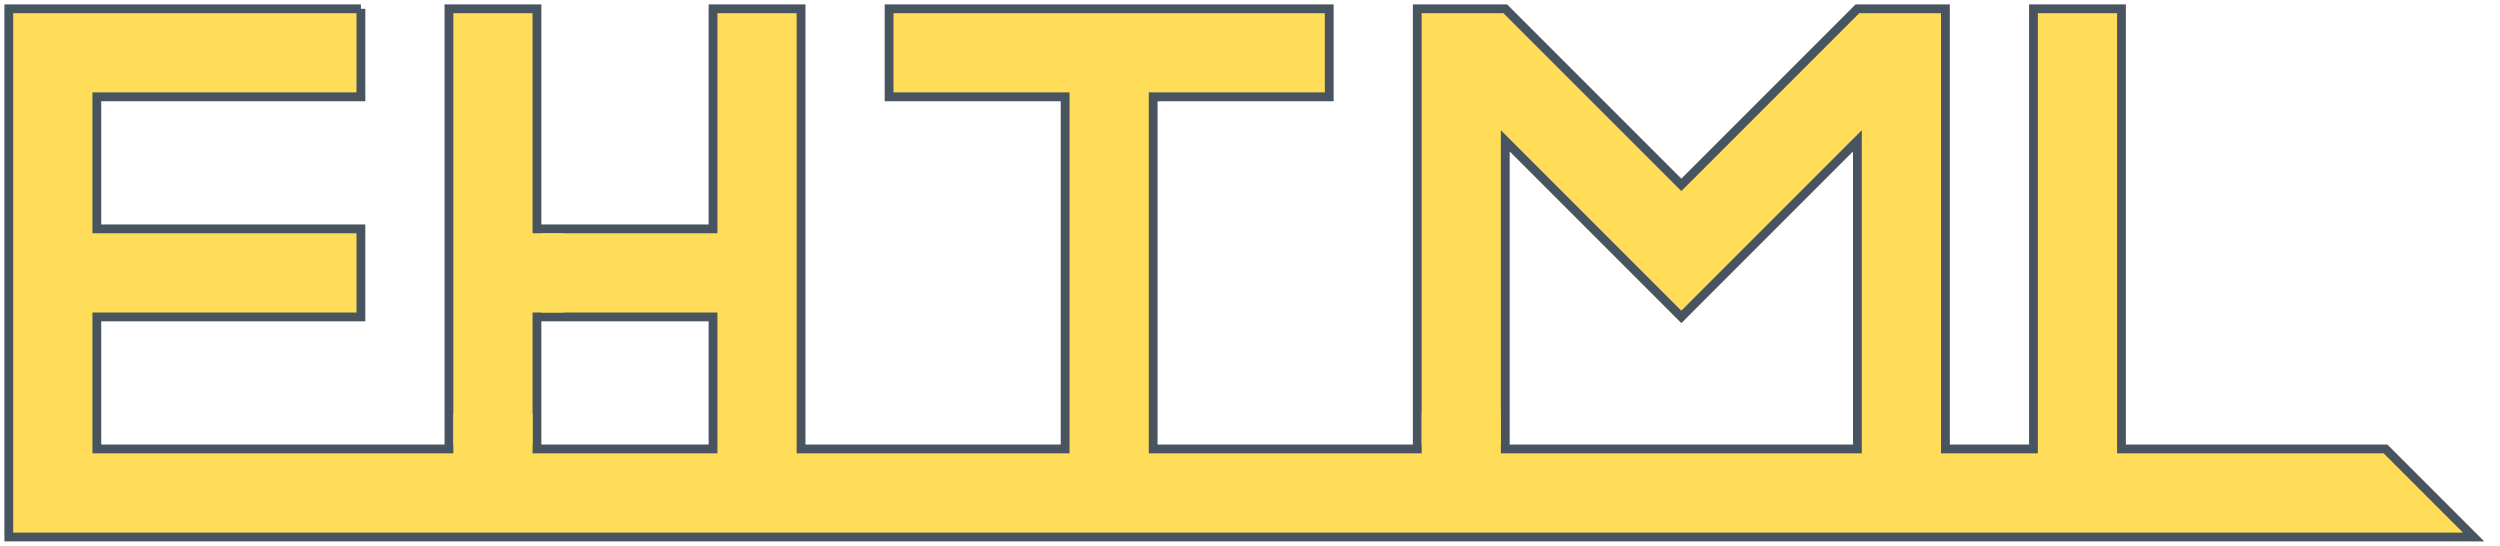
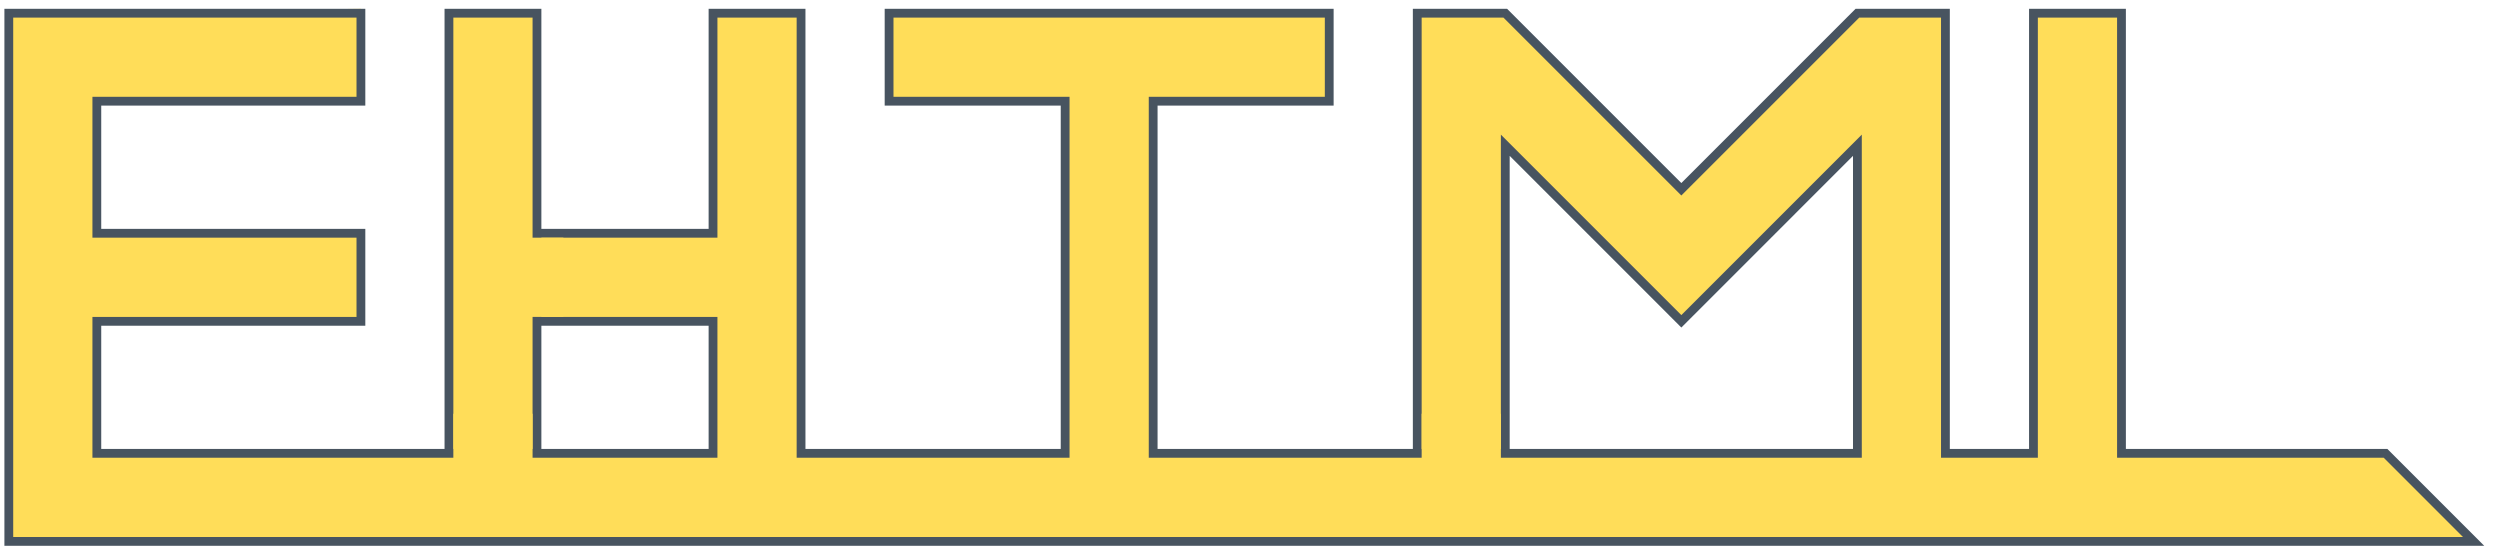
<svg xmlns="http://www.w3.org/2000/svg" version="1.1" width="284" height="62">
  <defs id="SvgjsDefs1001" />
  <svg id="SvgjsSvg1002" width="2" height="0" focusable="false" style="overflow: hidden; top: -100%; left: -100%; position: absolute; opacity: 0">
    <polyline id="SvgjsPolyline1003" points="80,46 80,55" />
    <path id="SvgjsPath1004" d="M0 0 " />
  </svg>
-   <polyline id="SvgjsPolyline1006" points="1,1 41,1 1,1 1,61 1,61 281,61 281,61 271,51 271,51 241,51 241,51 241,1 241,1 231,1 231,1 231,51 226,51 221,51 221,51 221,1 221,1 211,1 211,1 191,21 191,21 171,1 171,1 161,1 161,1 161,51 161,51 171,51 171,51 171,16 171,16 191,36 191,36 211,16 211,16 211,51 161,51 141,51 141,51 131,51 131,51 131,11 131,11 151,11 151,11 151,1 151,1 101,1 101,1 101,11 101,11 121,11 121,11 121,51 121,51 91,51 91,51 91,1 91,1 81,1 81,1 81,26 81,26 61,26 61,26 61,51 61,51 51,51 51,51 51,1 51,1 61,1 61,1 61,36 61,36 81,36 81,36 81,51 11,51 11,36 11,36 41,36 41,36 41,26 41,26 11,26 11,26 11,11 11,11 41,11 41,11 41,1" fill="#ffdd59" stroke="#485460" stroke-width="1" />
+   <polyline id="SvgjsPolyline1006" points="1,1.5 41,1.5 1,1.5 1,61.5 1,61.5 281,61.5 281,61.5 271,51.5 271,51.5 241,51.5 241,51.5 241,1.5 241,1.5 231,1.5 231,1.5 231,51.5 226,51.5 221,51.5 221,51.5 221,1.5 221,1.5 211,1.5 211,1.5 191,21.5 191,21.5 171,1.5 171,1.5 161,1.5 161,1.5 161,51.5 161,51.5 171,51.5 171,51.5 171,16.5 171,16.5 191,36.5 191,36.5 211,16.5 211,16.5 211,51.5 161,51.5 141,51.5 141,51.5 131,51.5 131,51.5 131,11.5 131,11.5 151,11.5 151,11.5 151,1.5 151,1.5 101,1.5 101,1.5 101,11.5 101,11.5 121,11.5 121,11.5 121,51.5 121,51.5 91,51.5 91,51.5 91,1.5 91,1.5 81,1.5 81,1.5 81,26.5 81,26.5 61,26.5 61,26.5 61,51.5 61,51.5 51,51.5 51,51.5 51,1.5 51,1.5 61,1.5 61,1.5 61,36.5 61,36.5 81,36.5 81,36.5 81,51.5 11,51.5 11,36.5 11,36.5 41,36.5 41,36.5 41,26.5 41,26.5 11,26.5 11,26.5 11,11.5 11,11.5 41,11.5 41,11.5 41,1" fill="#ffdd59" stroke="#485460" stroke-width="1" />
  <polyline id="SvgjsPolyline1007" points="161.5,50 170.5,50" fill="#ffdd59" stroke="#ffdd59" stroke-width="6" />
  <polyline id="SvgjsPolyline1008" points="51.5,50 60.5,50" fill="#ffdd59" stroke="#ffdd59" stroke-width="6" />
-   <polyline id="SvgjsPolyline1009" points="61,26.5 61,35.5" fill="#ffdd59" stroke="#ffdd59" stroke-width="6" />
+   <polyline id="SvgjsPolyline1009" points="61,27 61,36" fill="#ffdd59" stroke="#ffdd59" stroke-width="6" />
</svg>
